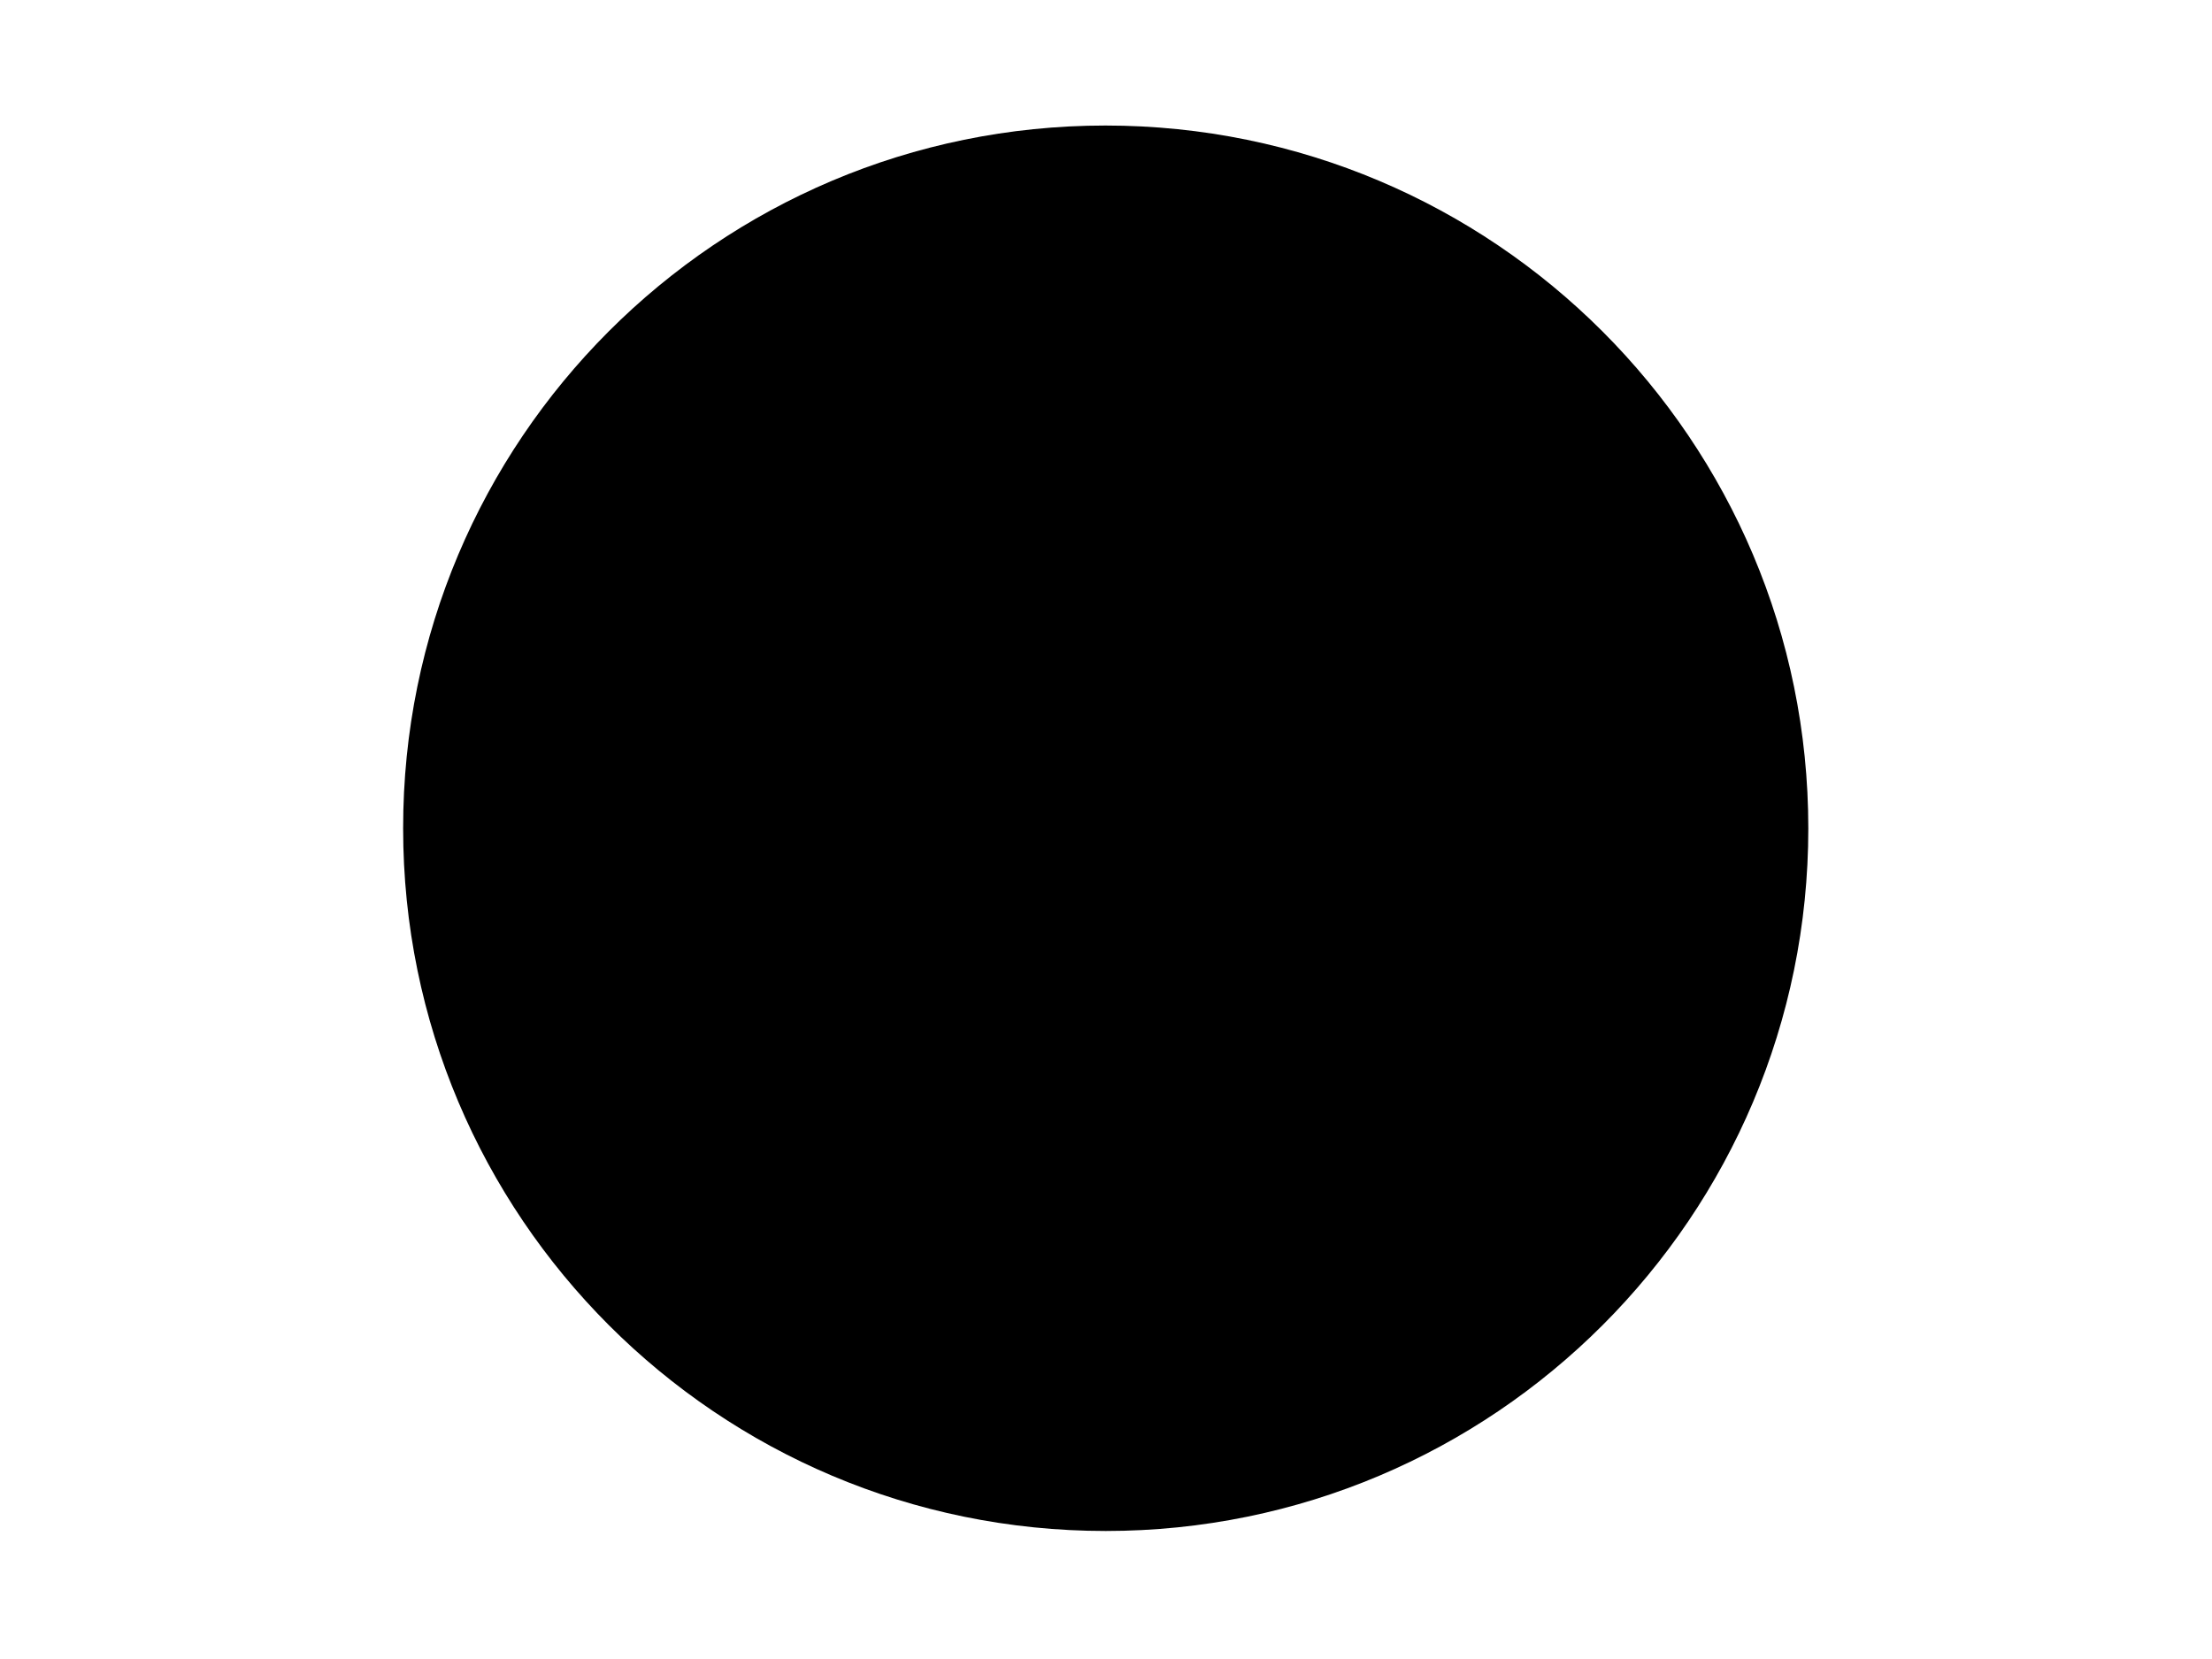
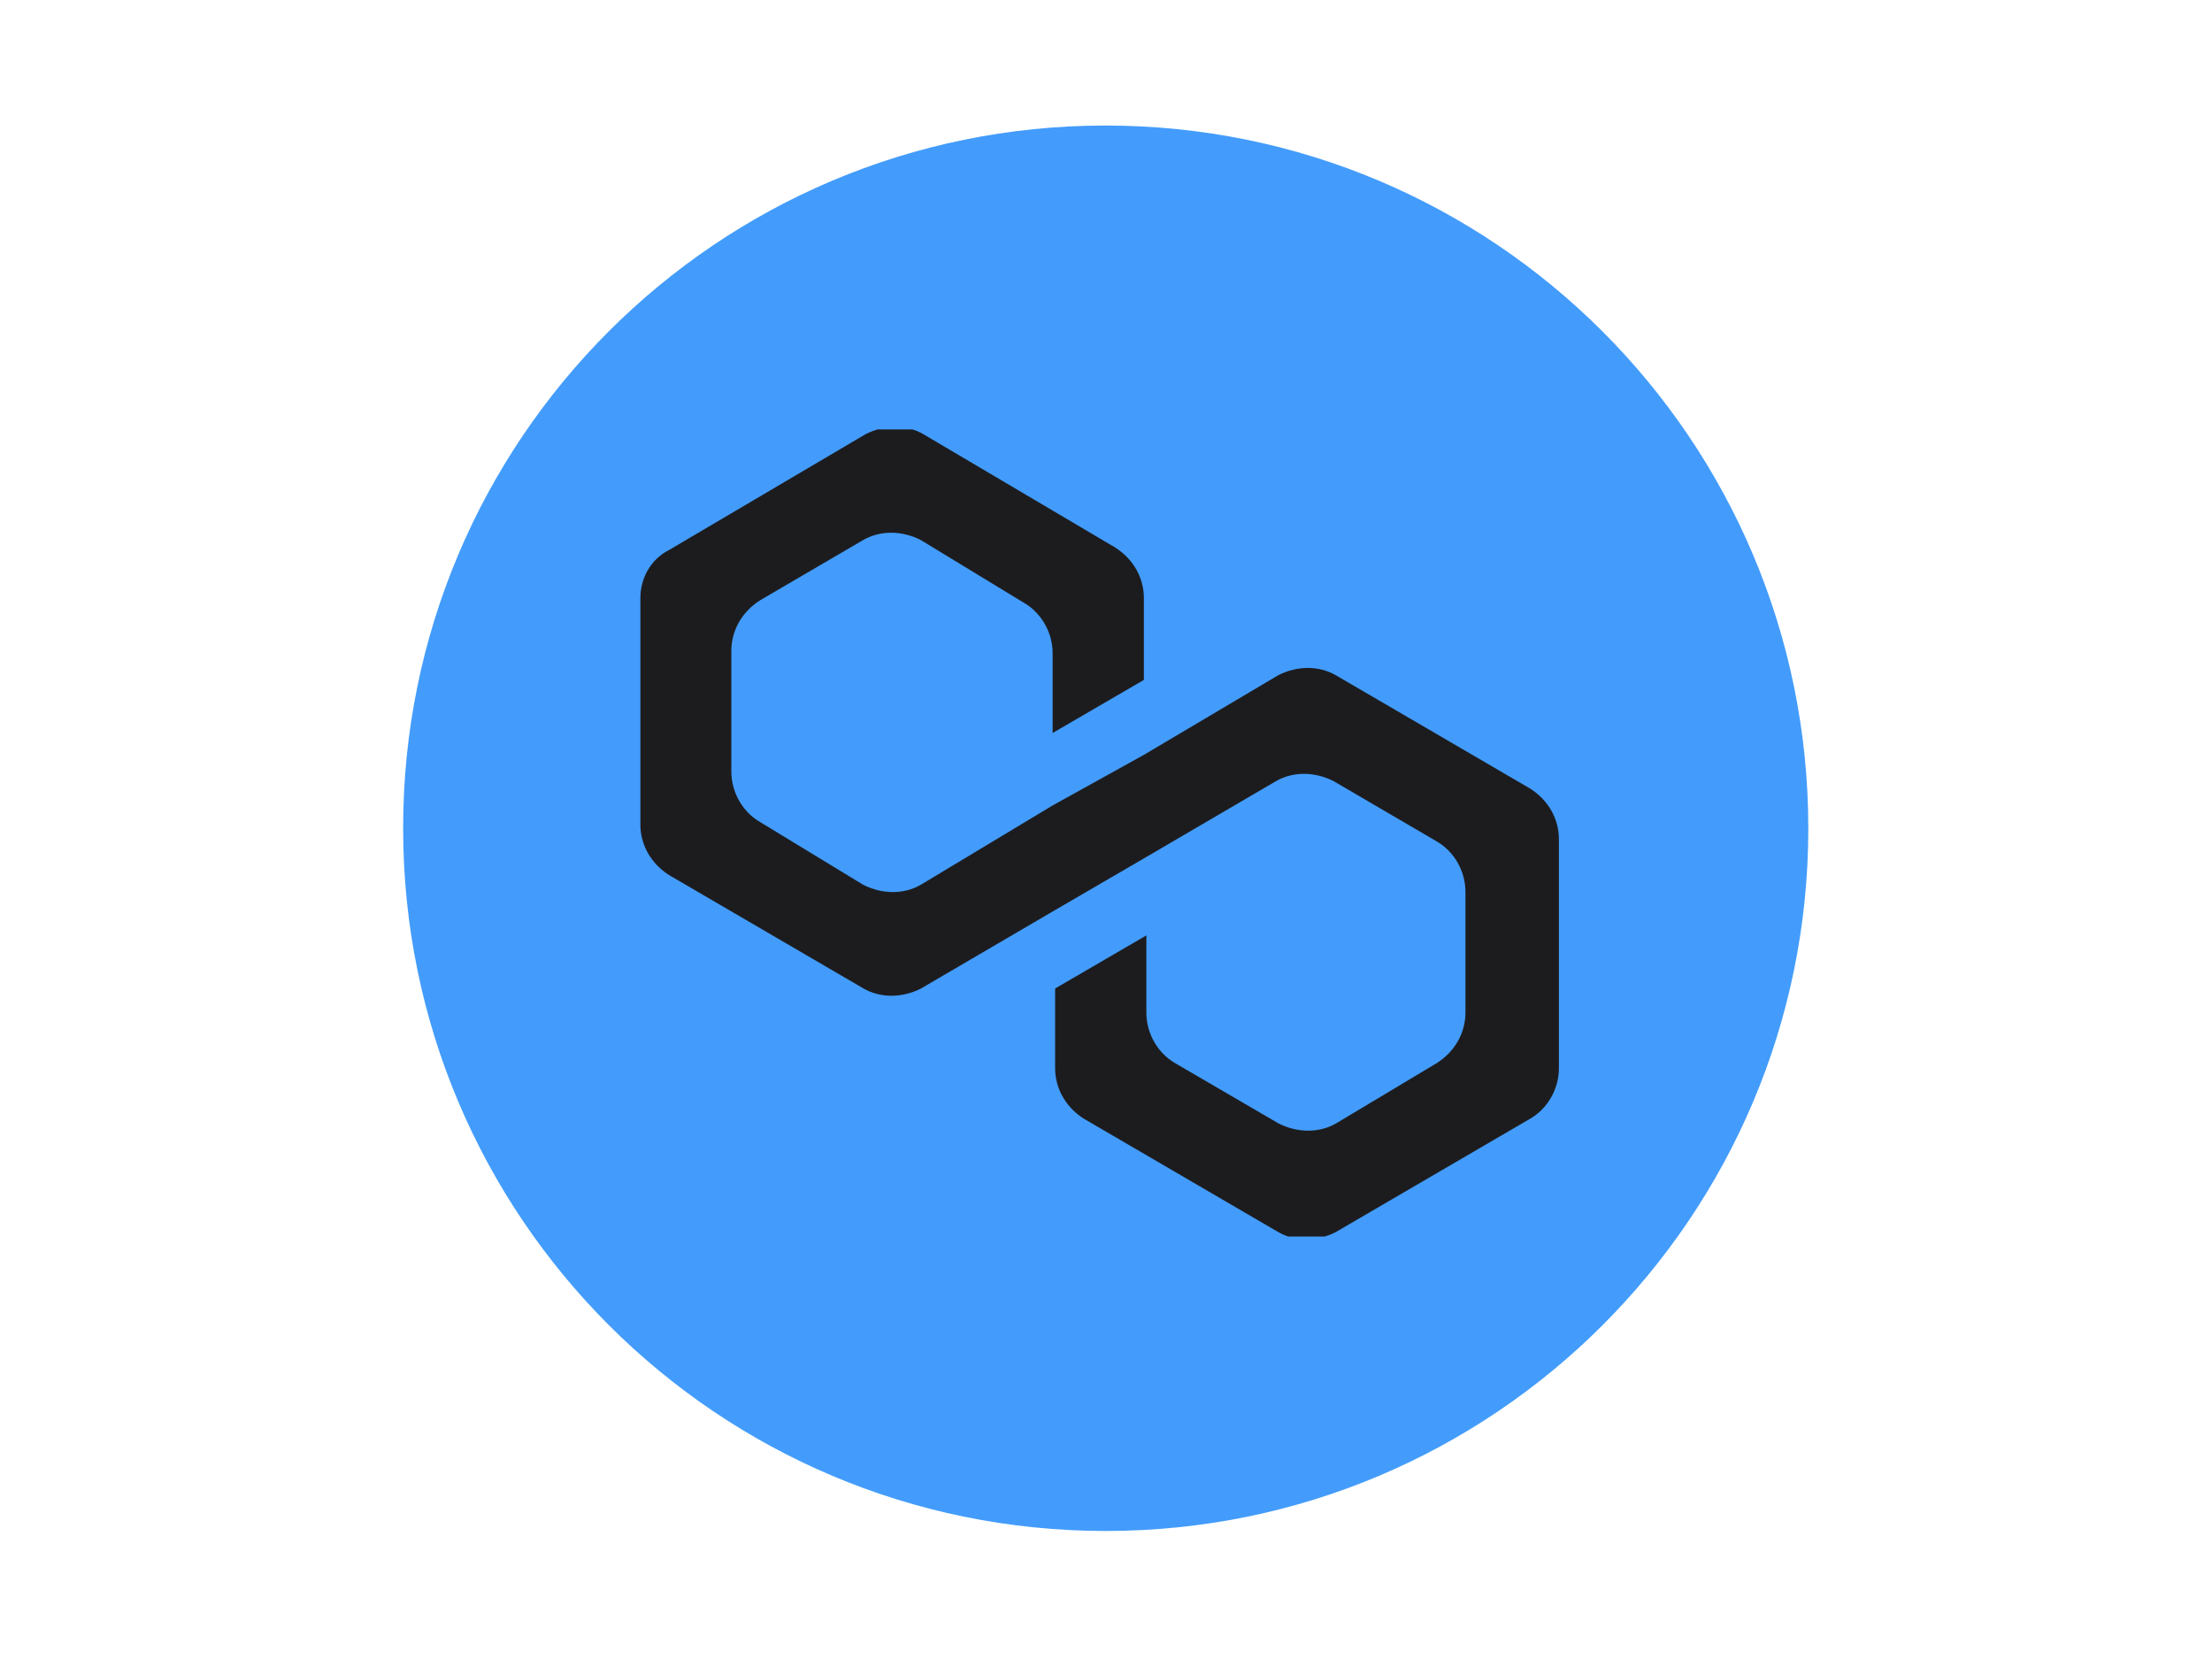
<svg xmlns="http://www.w3.org/2000/svg" xmlns:xlink="http://www.w3.org/1999/xlink" version="1.0" id="katman_1" x="0px" y="0px" viewBox="0 0 800 600" style="enable-background:new 0 0 800 600;" xml:space="preserve">
-   <path class="st0" d="M399.8,45.4L399.8,45.4C540.2,45.4,654,159.2,654,299.6l0,0c0,140.4-113.8,254.1-254.1,254.1l0,0  c-140.4,0-254.1-113.8-254.1-254.1l0,0C145.7,159.2,259.5,45.4,399.8,45.4z" />
+   <path style="fill: #439CFB" class="st0" d="M399.8,45.4L399.8,45.4C540.2,45.4,654,159.2,654,299.6l0,0c0,140.4-113.8,254.1-254.1,254.1l0,0  c-140.4,0-254.1-113.8-254.1-254.1l0,0C145.7,159.2,259.5,45.4,399.8,45.4z" />
  <g>
    <defs>
      <rect id="SVGID_1_" x="231.5" y="155.3" width="333.1" height="291.9" />
    </defs>
    <clipPath id="SVGID_00000119824040907289936360000005545950198423505064_">
      <use xlink:href="#SVGID_1_" style="overflow:visible;" />
    </clipPath>
-     <g style="clip-path:url(#SVGID_00000119824040907289936360000005545950198423505064_);">
+     <g style="clip-path:url(#SVGID_00000119824040907289936360000005545950198423505064_); fill: #1C1C1F">
      <path class="st2" d="M483.1,244.2c-6.1-3.5-13.9-3.5-20.8,0L413.7,273l-33,18.3L333,320c-6.1,3.5-13.9,3.5-20.8,0l-37.3-22.7    c-6.1-3.5-10.4-10.5-10.4-18.3v-43.6c0-7,3.5-13.9,10.4-18.3l37.3-21.8c6.1-3.5,13.9-3.5,20.8,0l37.3,22.7    c6.1,3.5,10.4,10.5,10.4,18.3v28.8l33-19.2v-29.6c0-7-3.5-13.9-10.4-18.3l-69.4-41c-6.1-3.5-13.9-3.5-20.8,0L242,198.9    c-6.9,3.5-10.4,10.5-10.4,17.4v81.9c0,7,3.5,13.9,10.4,18.3l70.3,41c6.1,3.5,13.9,3.5,20.8,0l47.7-27.9l33-19.2l47.7-27.9    c6.1-3.5,13.9-3.5,20.8,0l37.3,21.8c6.1,3.5,10.4,10.5,10.4,18.3v43.6c0,7-3.5,13.9-10.4,18.3l-36.4,21.8    c-6.1,3.5-13.9,3.5-20.8,0L425,384.5c-6.1-3.5-10.4-10.5-10.4-18.3v-27.9l-33,19.2v28.8c0,7,3.5,13.9,10.4,18.3l70.3,41    c6.1,3.5,13.9,3.5,20.8,0l70.3-41c6.1-3.5,10.4-10.5,10.4-18.3v-82.8c0-7-3.5-13.9-10.4-18.3L483.1,244.2z" />
    </g>
  </g>
</svg>
